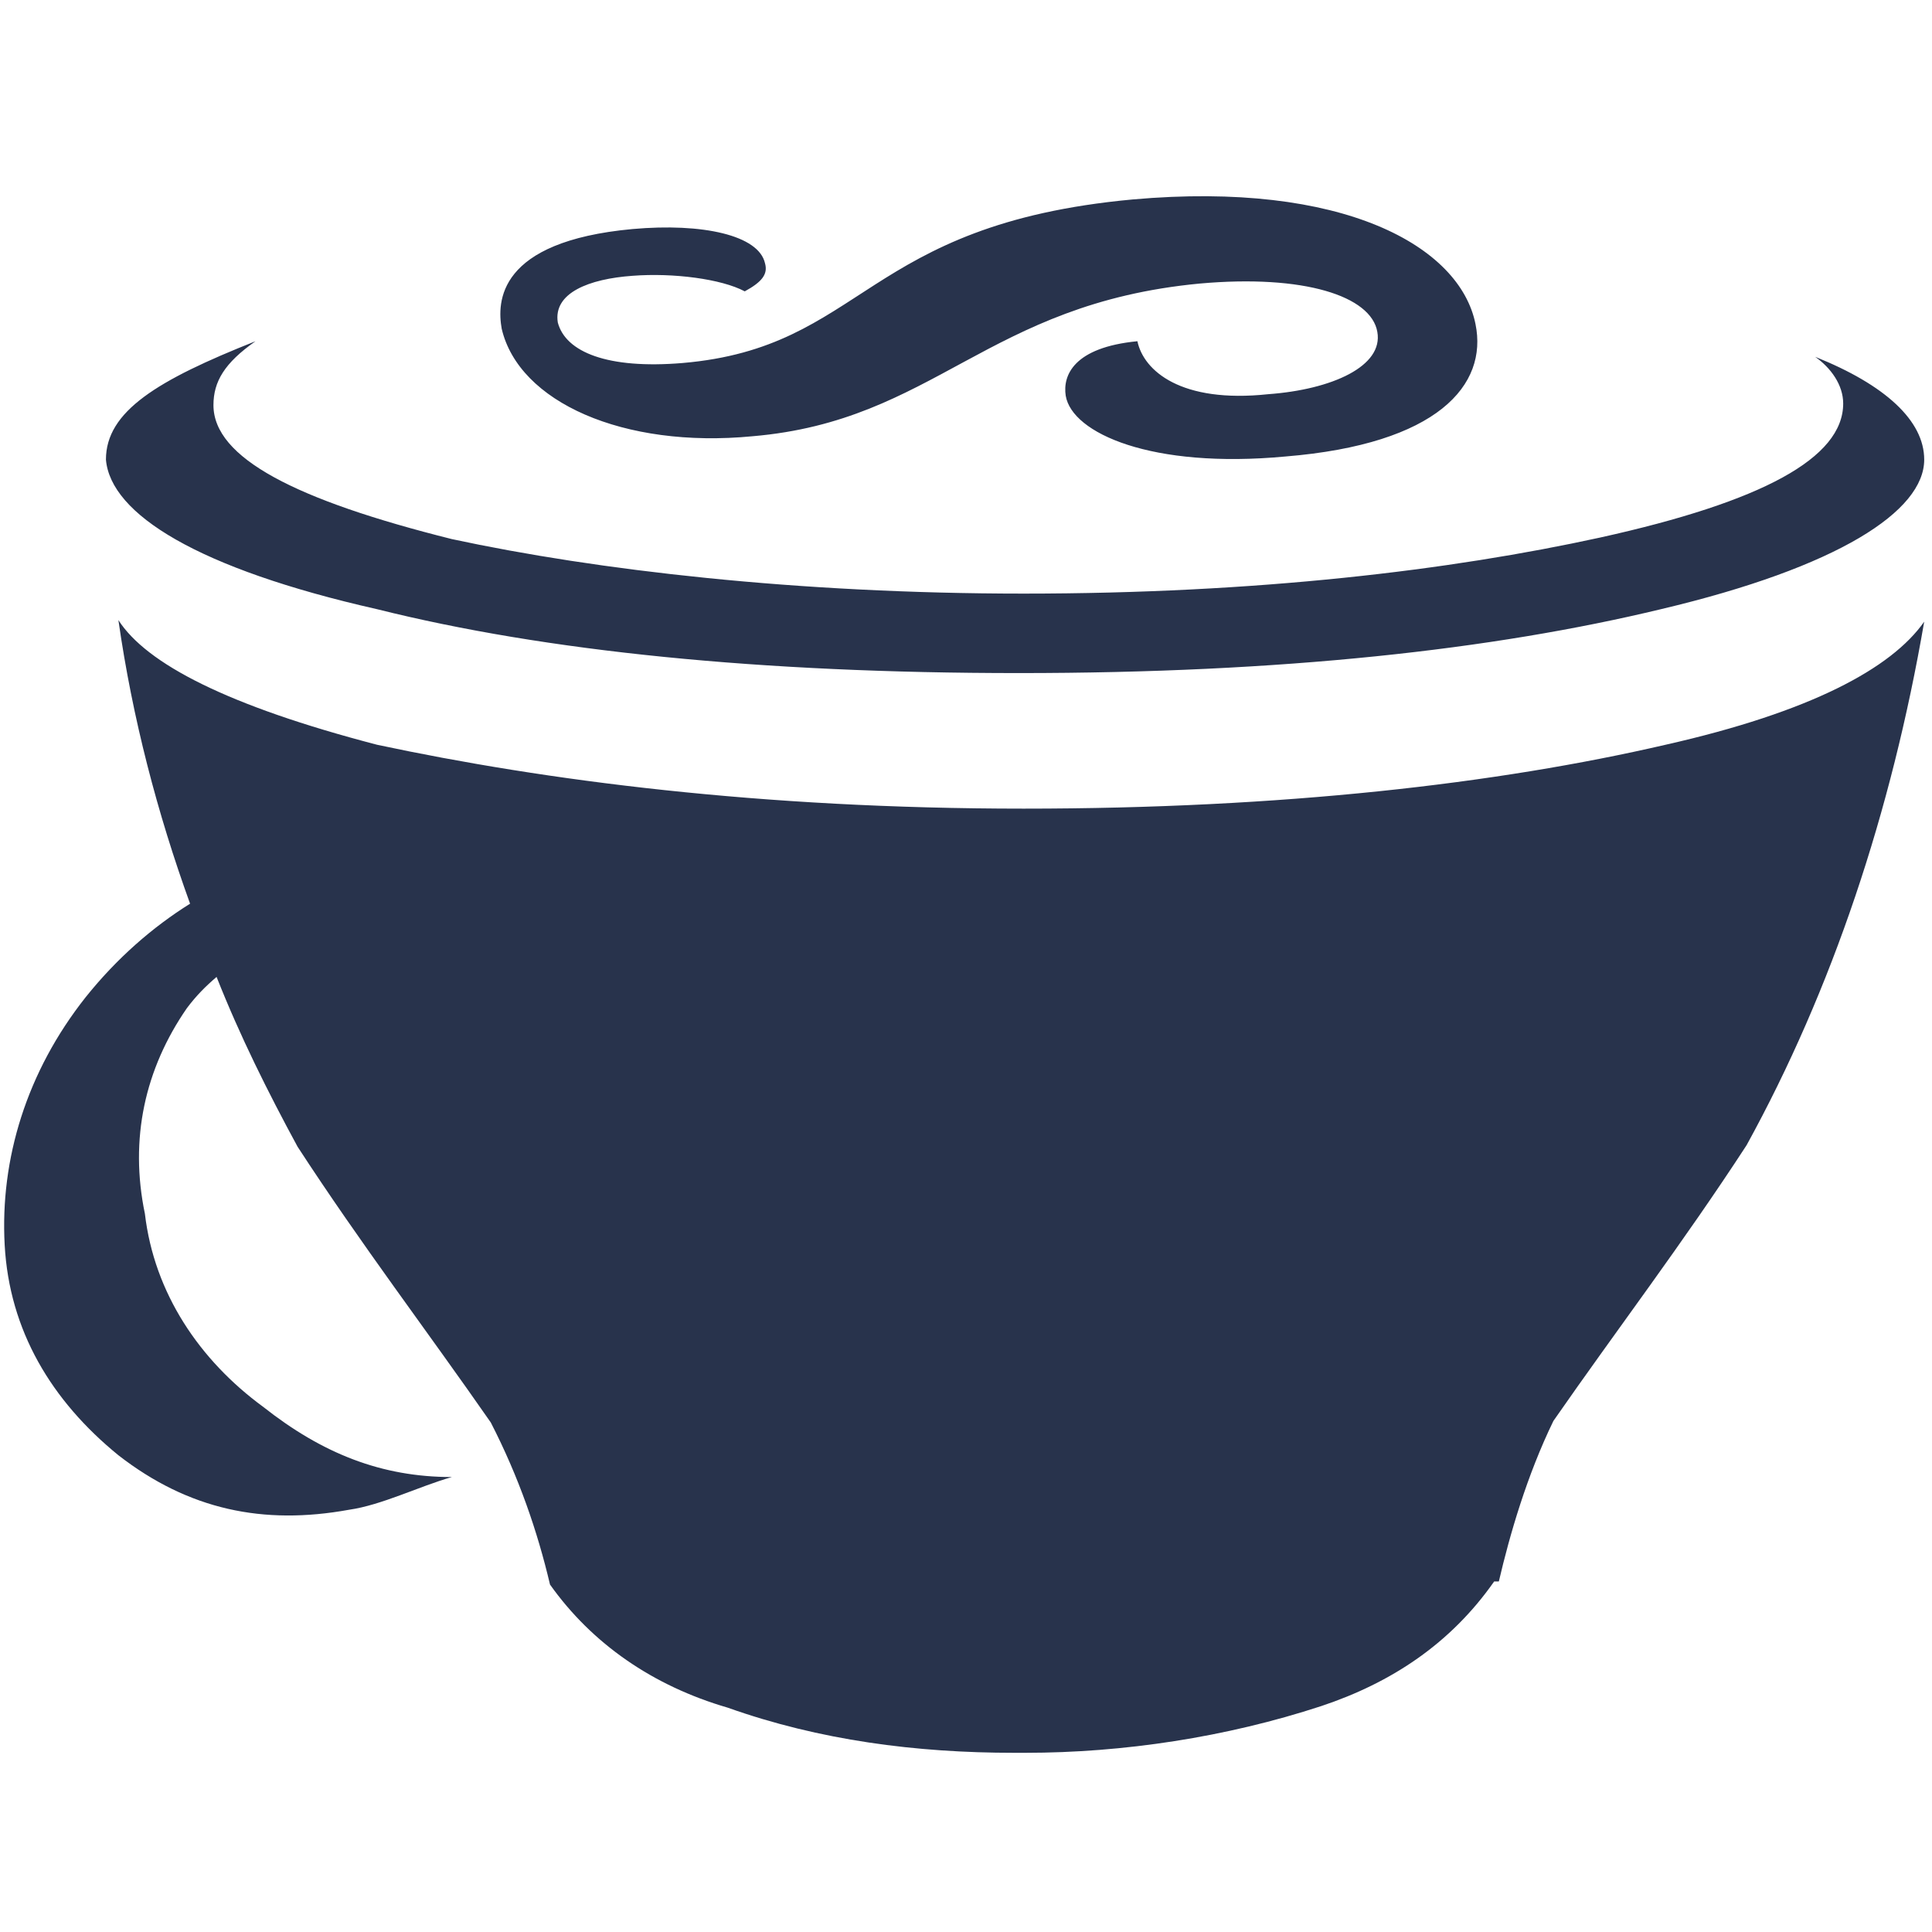
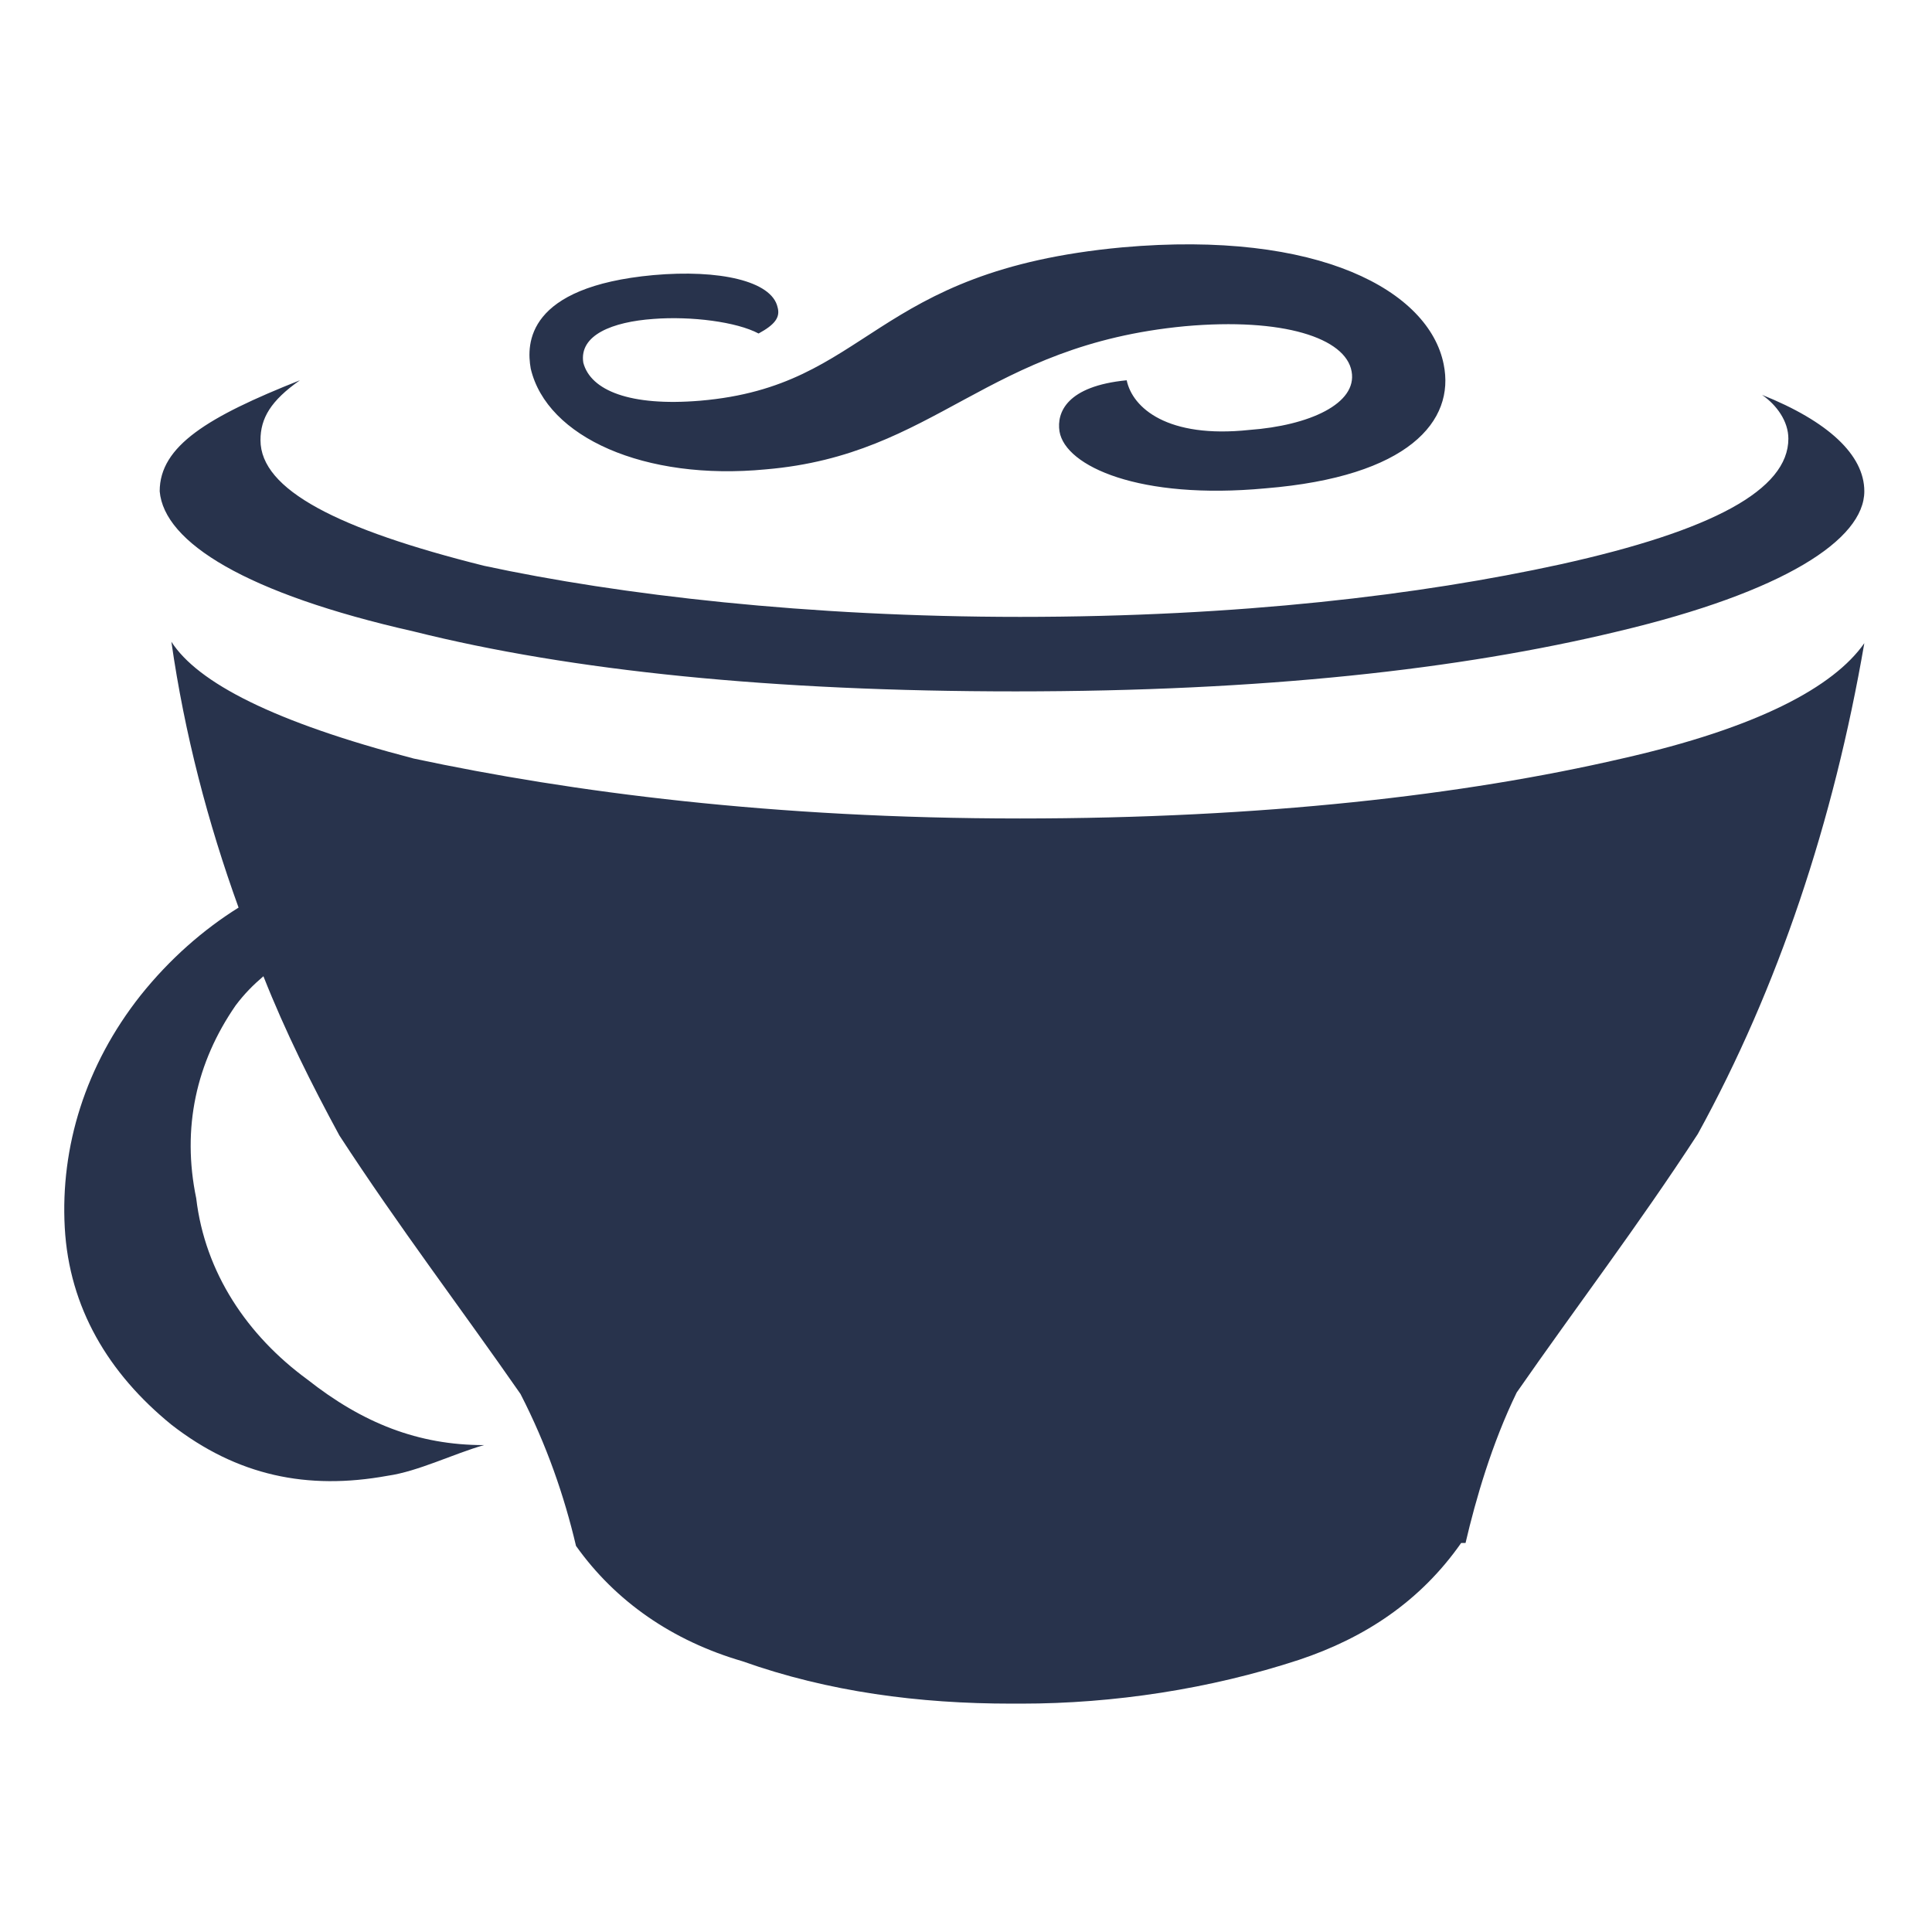
- <svg xmlns="http://www.w3.org/2000/svg" width="60px" height="60px" viewBox="0 0 60 60" version="1.1">
+ <svg xmlns="http://www.w3.org/2000/svg" width="64px" height="64px" viewBox="0 0 64 64" version="1.1">
  <defs />
-   <g id="Page-1" stroke="none" stroke-width="1" fill="none" fill-rule="evenodd">
+   <g id="Languages" stroke="none" stroke-width="1" fill="none" fill-rule="evenodd">
    <g id="icons/skills/id-148" fill="#28334C">
-       <g id="Group" transform="translate(0, 6)">
+       <g id="Group" transform="translate(2, 8)">
        <path d="M23.371,7.548 C29.032,7.065 30.629,3.435 37.258,2.806 C40.5,2.516 42.581,3.194 42.774,4.306 C42.968,5.371 41.371,6.097 39.387,6.242 C36.677,6.532 35.516,5.516 35.323,4.597 C33.339,4.79 33,5.661 33.097,6.29 C33.29,7.452 35.758,8.565 39.919,8.177 C44.661,7.79 46.21,5.952 45.823,4.065 C45.339,1.645 41.71,-0.387 35.177,0.194 C26.806,0.968 26.855,4.79 21.194,5.274 C18.871,5.468 17.565,4.935 17.323,4.016 C17.177,3.097 18.29,2.661 19.645,2.565 C20.903,2.468 22.403,2.661 23.129,3.048 C23.661,2.758 23.855,2.516 23.758,2.177 C23.565,1.306 21.823,0.919 19.645,1.113 C15.435,1.5 15.435,3.387 15.581,4.21 C16.113,6.484 19.355,7.935 23.371,7.548 L23.371,7.548 Z M51.726,17.129 C46.5,18.339 39.823,19.113 31.79,19.113 C23.613,19.113 16.935,18.242 11.71,17.129 C7.065,15.919 4.548,14.613 3.677,13.258 C4.113,16.306 4.887,19.258 5.903,22.065 C4.742,22.79 3.629,23.758 2.661,24.968 C0.823,27.29 -1.05276898e-13,30 0.145,32.661 C0.29,35.323 1.597,37.5 3.677,39.194 C5.855,40.887 8.177,41.371 10.839,40.887 C11.855,40.742 13.016,40.161 14.032,39.871 C11.855,39.871 10.016,39.145 8.177,37.694 C6.194,36.242 4.79,34.161 4.5,31.694 C4.016,29.371 4.5,27.194 5.806,25.306 C6.097,24.919 6.387,24.629 6.726,24.339 C7.452,26.177 8.323,27.919 9.242,29.613 C11.226,32.661 13.258,35.323 15.242,38.177 C16.113,39.871 16.694,41.565 17.081,43.21 C18.387,45.048 20.274,46.355 22.597,47.032 C25.452,48.048 28.452,48.435 31.5,48.435 L31.839,48.435 C34.887,48.435 38.081,47.952 41.032,46.984 C43.21,46.258 45.048,45.048 46.403,43.113 L46.548,43.113 C46.887,41.661 47.419,39.823 48.242,38.129 C50.226,35.274 52.258,32.613 54.242,29.565 C56.903,24.726 58.742,19.21 59.758,13.306 C58.742,14.758 56.226,16.113 51.726,17.129 L51.726,17.129 Z M11.71,12.919 C16.935,14.226 23.613,14.903 31.645,14.903 C39.823,14.903 46.355,14.177 51.581,12.919 C57.097,11.613 59.758,9.871 59.758,8.274 C59.758,7.065 58.548,5.952 56.371,5.081 C56.855,5.419 57.242,5.952 57.242,6.532 C57.242,8.226 54.726,9.581 49.694,10.694 C45.048,11.71 39.048,12.435 31.79,12.435 C24.774,12.435 18.532,11.71 14.032,10.742 C9.194,9.532 6.629,8.226 6.629,6.581 C6.629,5.855 6.968,5.274 7.935,4.597 C4.887,5.806 3.29,6.774 3.29,8.274 C3.435,9.968 6.145,11.661 11.71,12.919 L11.71,12.919 Z" id="Shape" />
      </g>
    </g>
  </g>
</svg>
